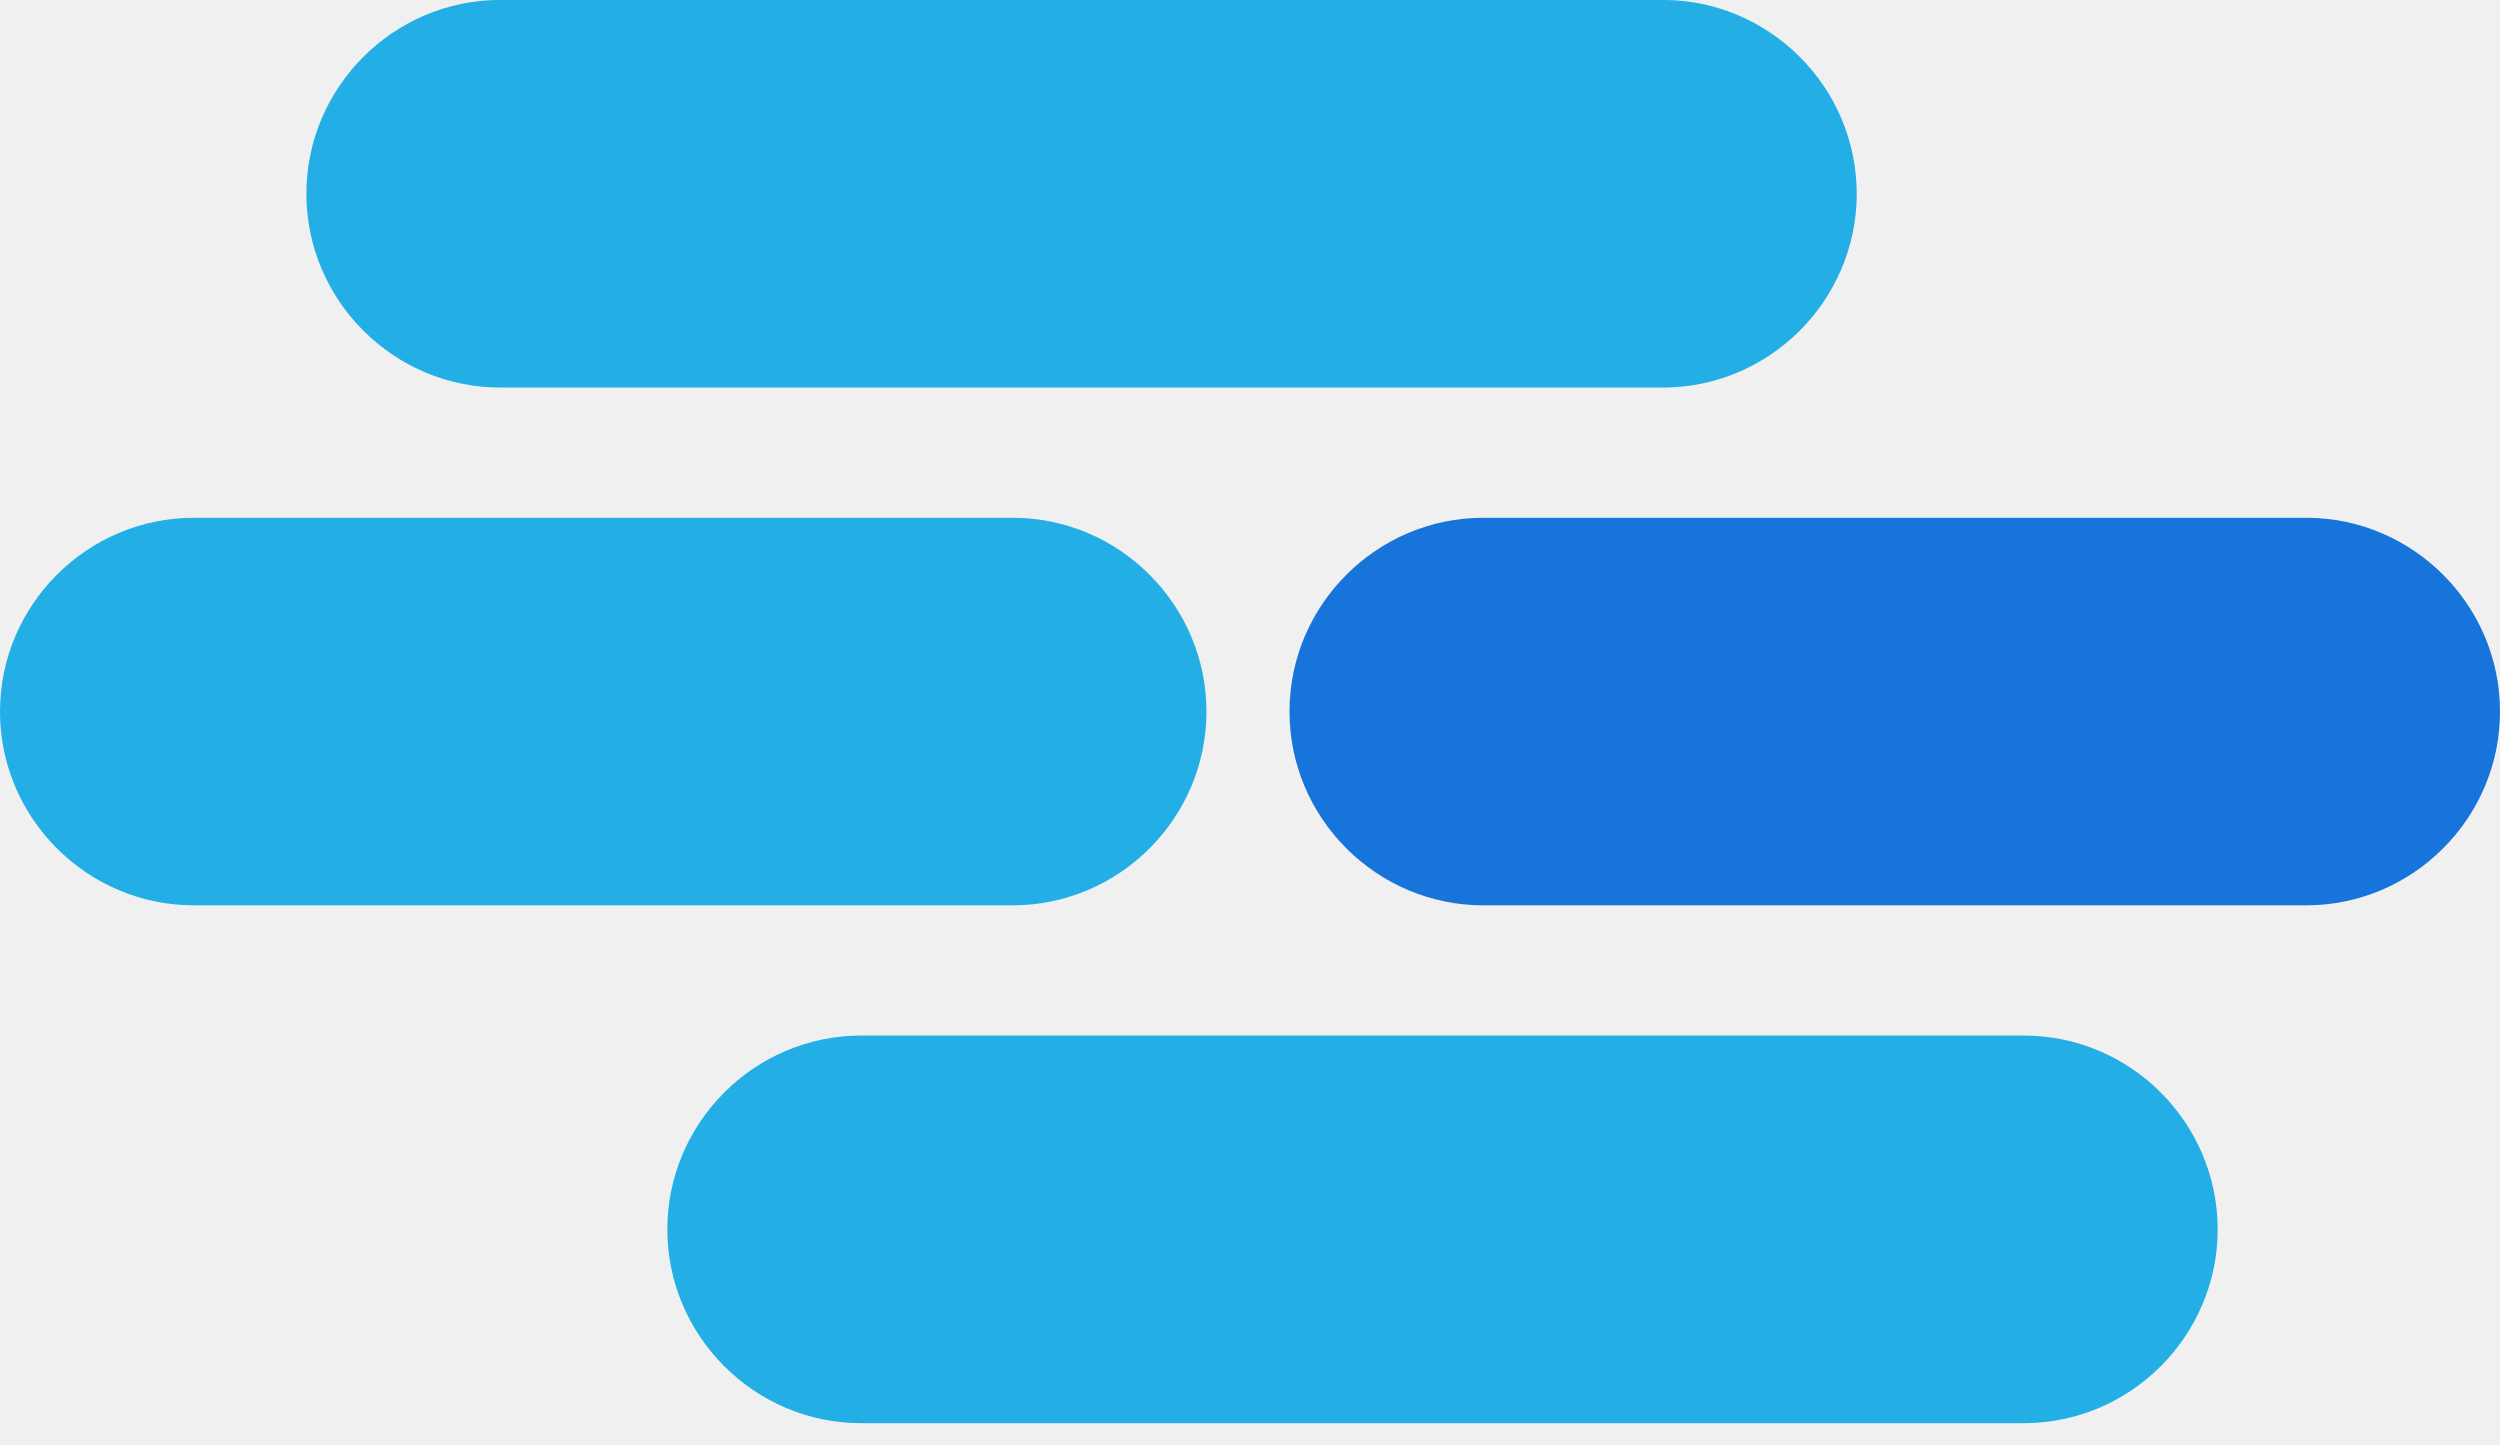
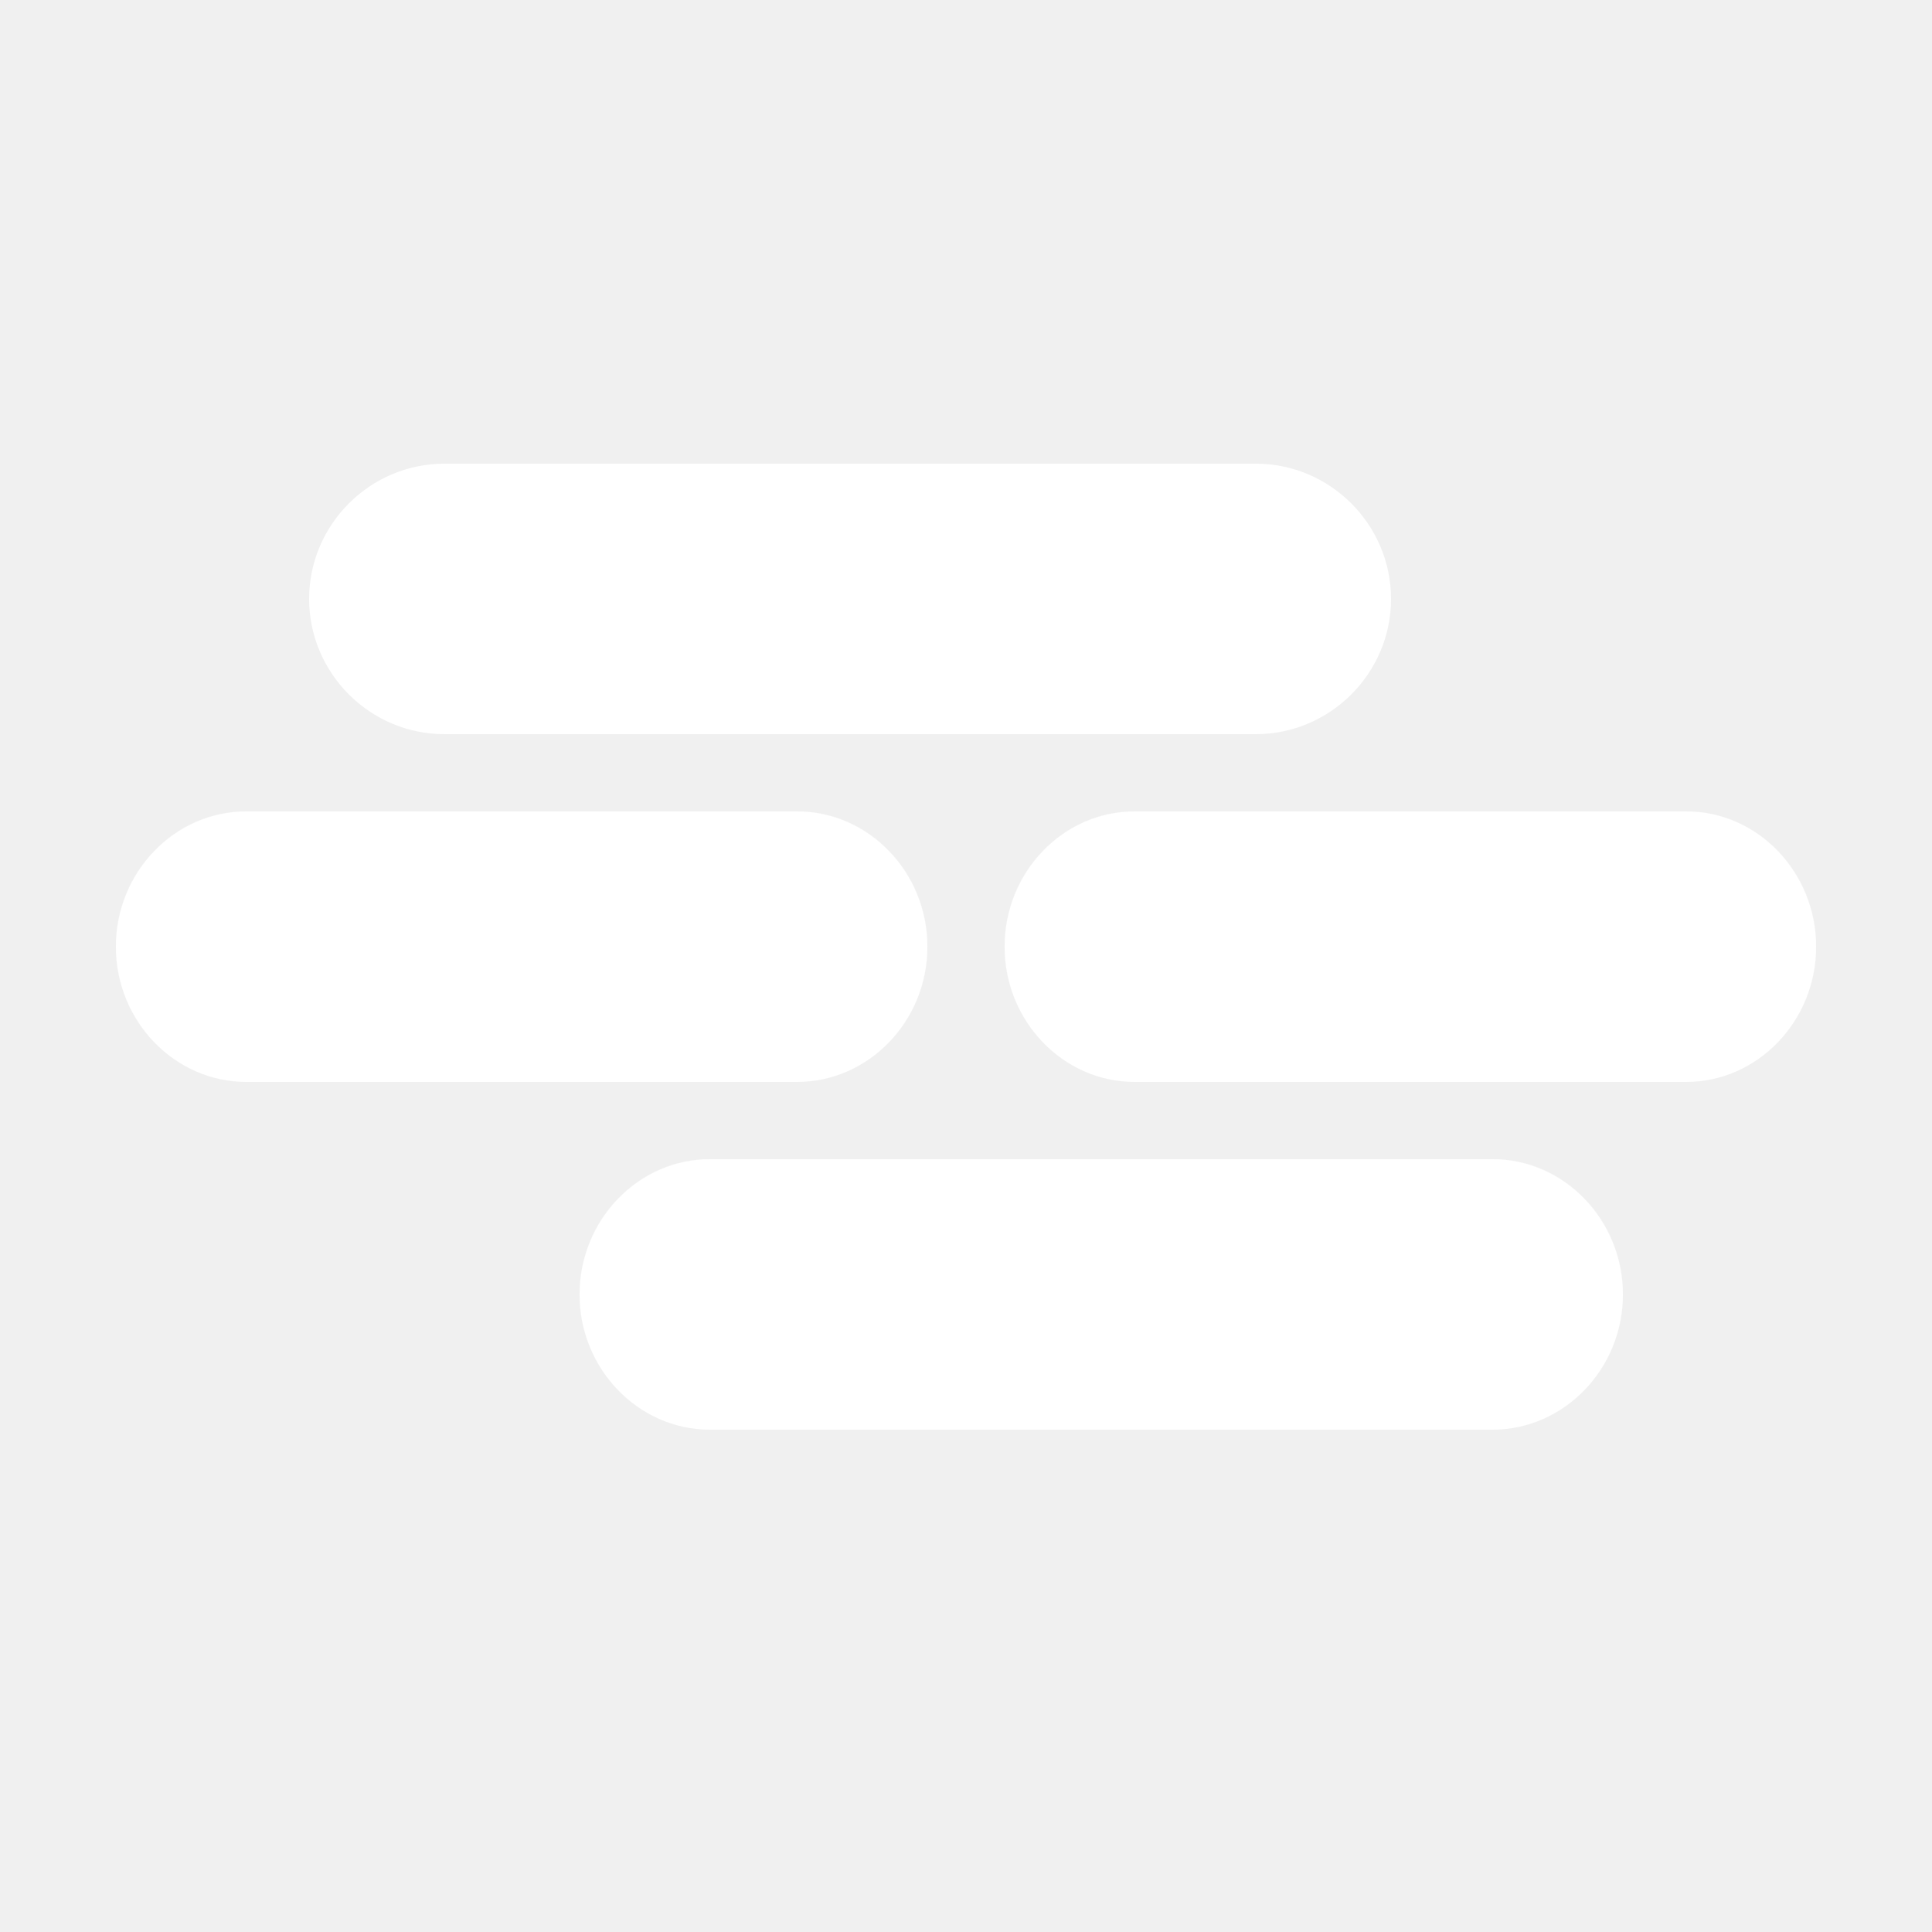
- <svg xmlns="http://www.w3.org/2000/svg" height="26" viewBox="0 0 45 26" width="45">
-   <g fill="none" fill-rule="evenodd" transform="translate(0 -1)">
-     <path d="m18.228 17.296h-14.739c-1.919 0-3.489-1.569-3.489-3.488s1.57-3.488 3.489-3.488h14.739c1.918 0 3.488 1.569 3.488 3.488s-1.57 3.488-3.488 3.488" fill="#23afe5" />
-     <path d="m29.933 7.976h-20.93c-1.918 0-3.488-1.57-3.488-3.488 0-1.919 1.57-3.489 3.488-3.489h20.93c1.918 0 3.488 1.57 3.488 3.489 0 1.918-1.57 3.488-3.488 3.488" fill="#23afe5" />
-     <path d="m41.512 17.296h-14.813c-1.918 0-3.488-1.569-3.488-3.488s1.57-3.488 3.488-3.488h14.813c1.918 0 3.488 1.569 3.488 3.488s-1.57 3.488-3.488 3.488" fill="#1774db" />
-     <path d="m36.43 26.617h-20.93c-1.918 0-3.488-1.57-3.488-3.488 0-1.919 1.57-3.489 3.488-3.489h20.93c1.918 0 3.488 1.57 3.488 3.489 0 1.918-1.57 3.488-3.488 3.488" fill="#23afe5" />
+ <svg xmlns="http://www.w3.org/2000/svg" width="35" height="35" viewBox="0 0 35 35" fill="currentColor">
+   <g filter="url(#filter0_i_11437_7333)">
+     <path fill-rule="evenodd" clip-rule="evenodd" d="M14.439 19.6H4.462C3.163 19.6 2.1 18.498 2.1 17.15C2.1 15.802 3.163 14.7 4.462 14.7H14.439C15.737 14.7 16.8 15.802 16.8 17.15C16.8 18.498 15.737 19.6 14.439 19.6Z" fill="white" />
  </g>
+   <path fill-rule="evenodd" clip-rule="evenodd" d="M22.75 13.3H8.05C6.703 13.3 5.6 12.197 5.6 10.85C5.6 9.503 6.703 8.4 8.05 8.4L22.75 8.4C24.097 8.4 25.2 9.503 25.2 10.85C25.2 12.197 24.097 13.3 22.75 13.3Z" fill="white" />
+   <g filter="url(#filter1_i_11437_7333)">
+     <path fill-rule="evenodd" clip-rule="evenodd" d="M30.547 19.6H20.553C19.259 19.6 18.2 18.498 18.2 17.15C18.2 15.802 19.259 14.7 20.553 14.7H30.547C31.841 14.7 32.9 15.802 32.9 17.15C32.9 18.498 31.841 19.6 30.547 19.6Z" fill="white" />
+   </g>
+   <g filter="url(#filter2_i_11437_7333)">
+     <path fill-rule="evenodd" clip-rule="evenodd" d="M27.038 25.9H12.862C11.563 25.9 10.5 24.797 10.5 23.451C10.5 22.103 11.563 21 12.862 21H27.038C28.337 21 29.4 22.103 29.4 23.451C29.4 24.797 28.337 25.9 27.038 25.9Z" fill="white" />
+   </g>
+   <defs>
+     <filter id="filter0_i_11437_7333" x="2.1" y="14.7" width="14.7" height="5.6" filterUnits="userSpaceOnUse" color-interpolation-filters="sRGB">
+       <feFlood flood-opacity="0" result="BackgroundImageFix" />
+       <feBlend mode="normal" in="SourceGraphic" in2="BackgroundImageFix" result="shape" />
+       <feColorMatrix in="SourceAlpha" type="matrix" values="0 0 0 0 0 0 0 0 0 0 0 0 0 0 0 0 0 0 127 0" result="hardAlpha" />
+       <feOffset dy="0.7" />
+       <feGaussianBlur stdDeviation="0.7" />
+       <feComposite in2="hardAlpha" operator="arithmetic" k2="-1" k3="1" />
+       <feColorMatrix type="matrix" values="0 0 0 0 1 0 0 0 0 1 0 0 0 0 1 0 0 0 0.2 0" />
+       <feBlend mode="normal" in2="shape" result="effect1_innerShadow_11437_7333" />
+     </filter>
+     <filter id="filter1_i_11437_7333" x="18.2" y="14.7" width="14.7" height="5.6" filterUnits="userSpaceOnUse" color-interpolation-filters="sRGB">
+       <feFlood flood-opacity="0" result="BackgroundImageFix" />
+       <feBlend mode="normal" in="SourceGraphic" in2="BackgroundImageFix" result="shape" />
+       <feColorMatrix in="SourceAlpha" type="matrix" values="0 0 0 0 0 0 0 0 0 0 0 0 0 0 0 0 0 0 127 0" result="hardAlpha" />
+       <feOffset dy="0.7" />
+       <feGaussianBlur stdDeviation="0.7" />
+       <feComposite in2="hardAlpha" operator="arithmetic" k2="-1" k3="1" />
+       <feColorMatrix type="matrix" values="0 0 0 0 1 0 0 0 0 1 0 0 0 0 1 0 0 0 0.2 0" />
+       <feBlend mode="normal" in2="shape" result="effect1_innerShadow_11437_7333" />
+     </filter>
+     <filter id="filter2_i_11437_7333" x="10.5" y="21" width="18.9" height="5.6" filterUnits="userSpaceOnUse" color-interpolation-filters="sRGB">
+       <feFlood flood-opacity="0" result="BackgroundImageFix" />
+       <feBlend mode="normal" in="SourceGraphic" in2="BackgroundImageFix" result="shape" />
+       <feColorMatrix in="SourceAlpha" type="matrix" values="0 0 0 0 0 0 0 0 0 0 0 0 0 0 0 0 0 0 127 0" result="hardAlpha" />
+       <feOffset dy="0.7" />
+       <feGaussianBlur stdDeviation="0.7" />
+       <feComposite in2="hardAlpha" operator="arithmetic" k2="-1" k3="1" />
+       <feColorMatrix type="matrix" values="0 0 0 0 1 0 0 0 0 1 0 0 0 0 1 0 0 0 0.2 0" />
+       <feBlend mode="normal" in2="shape" result="effect1_innerShadow_11437_7333" />
+     </filter>
+   </defs>
</svg>
